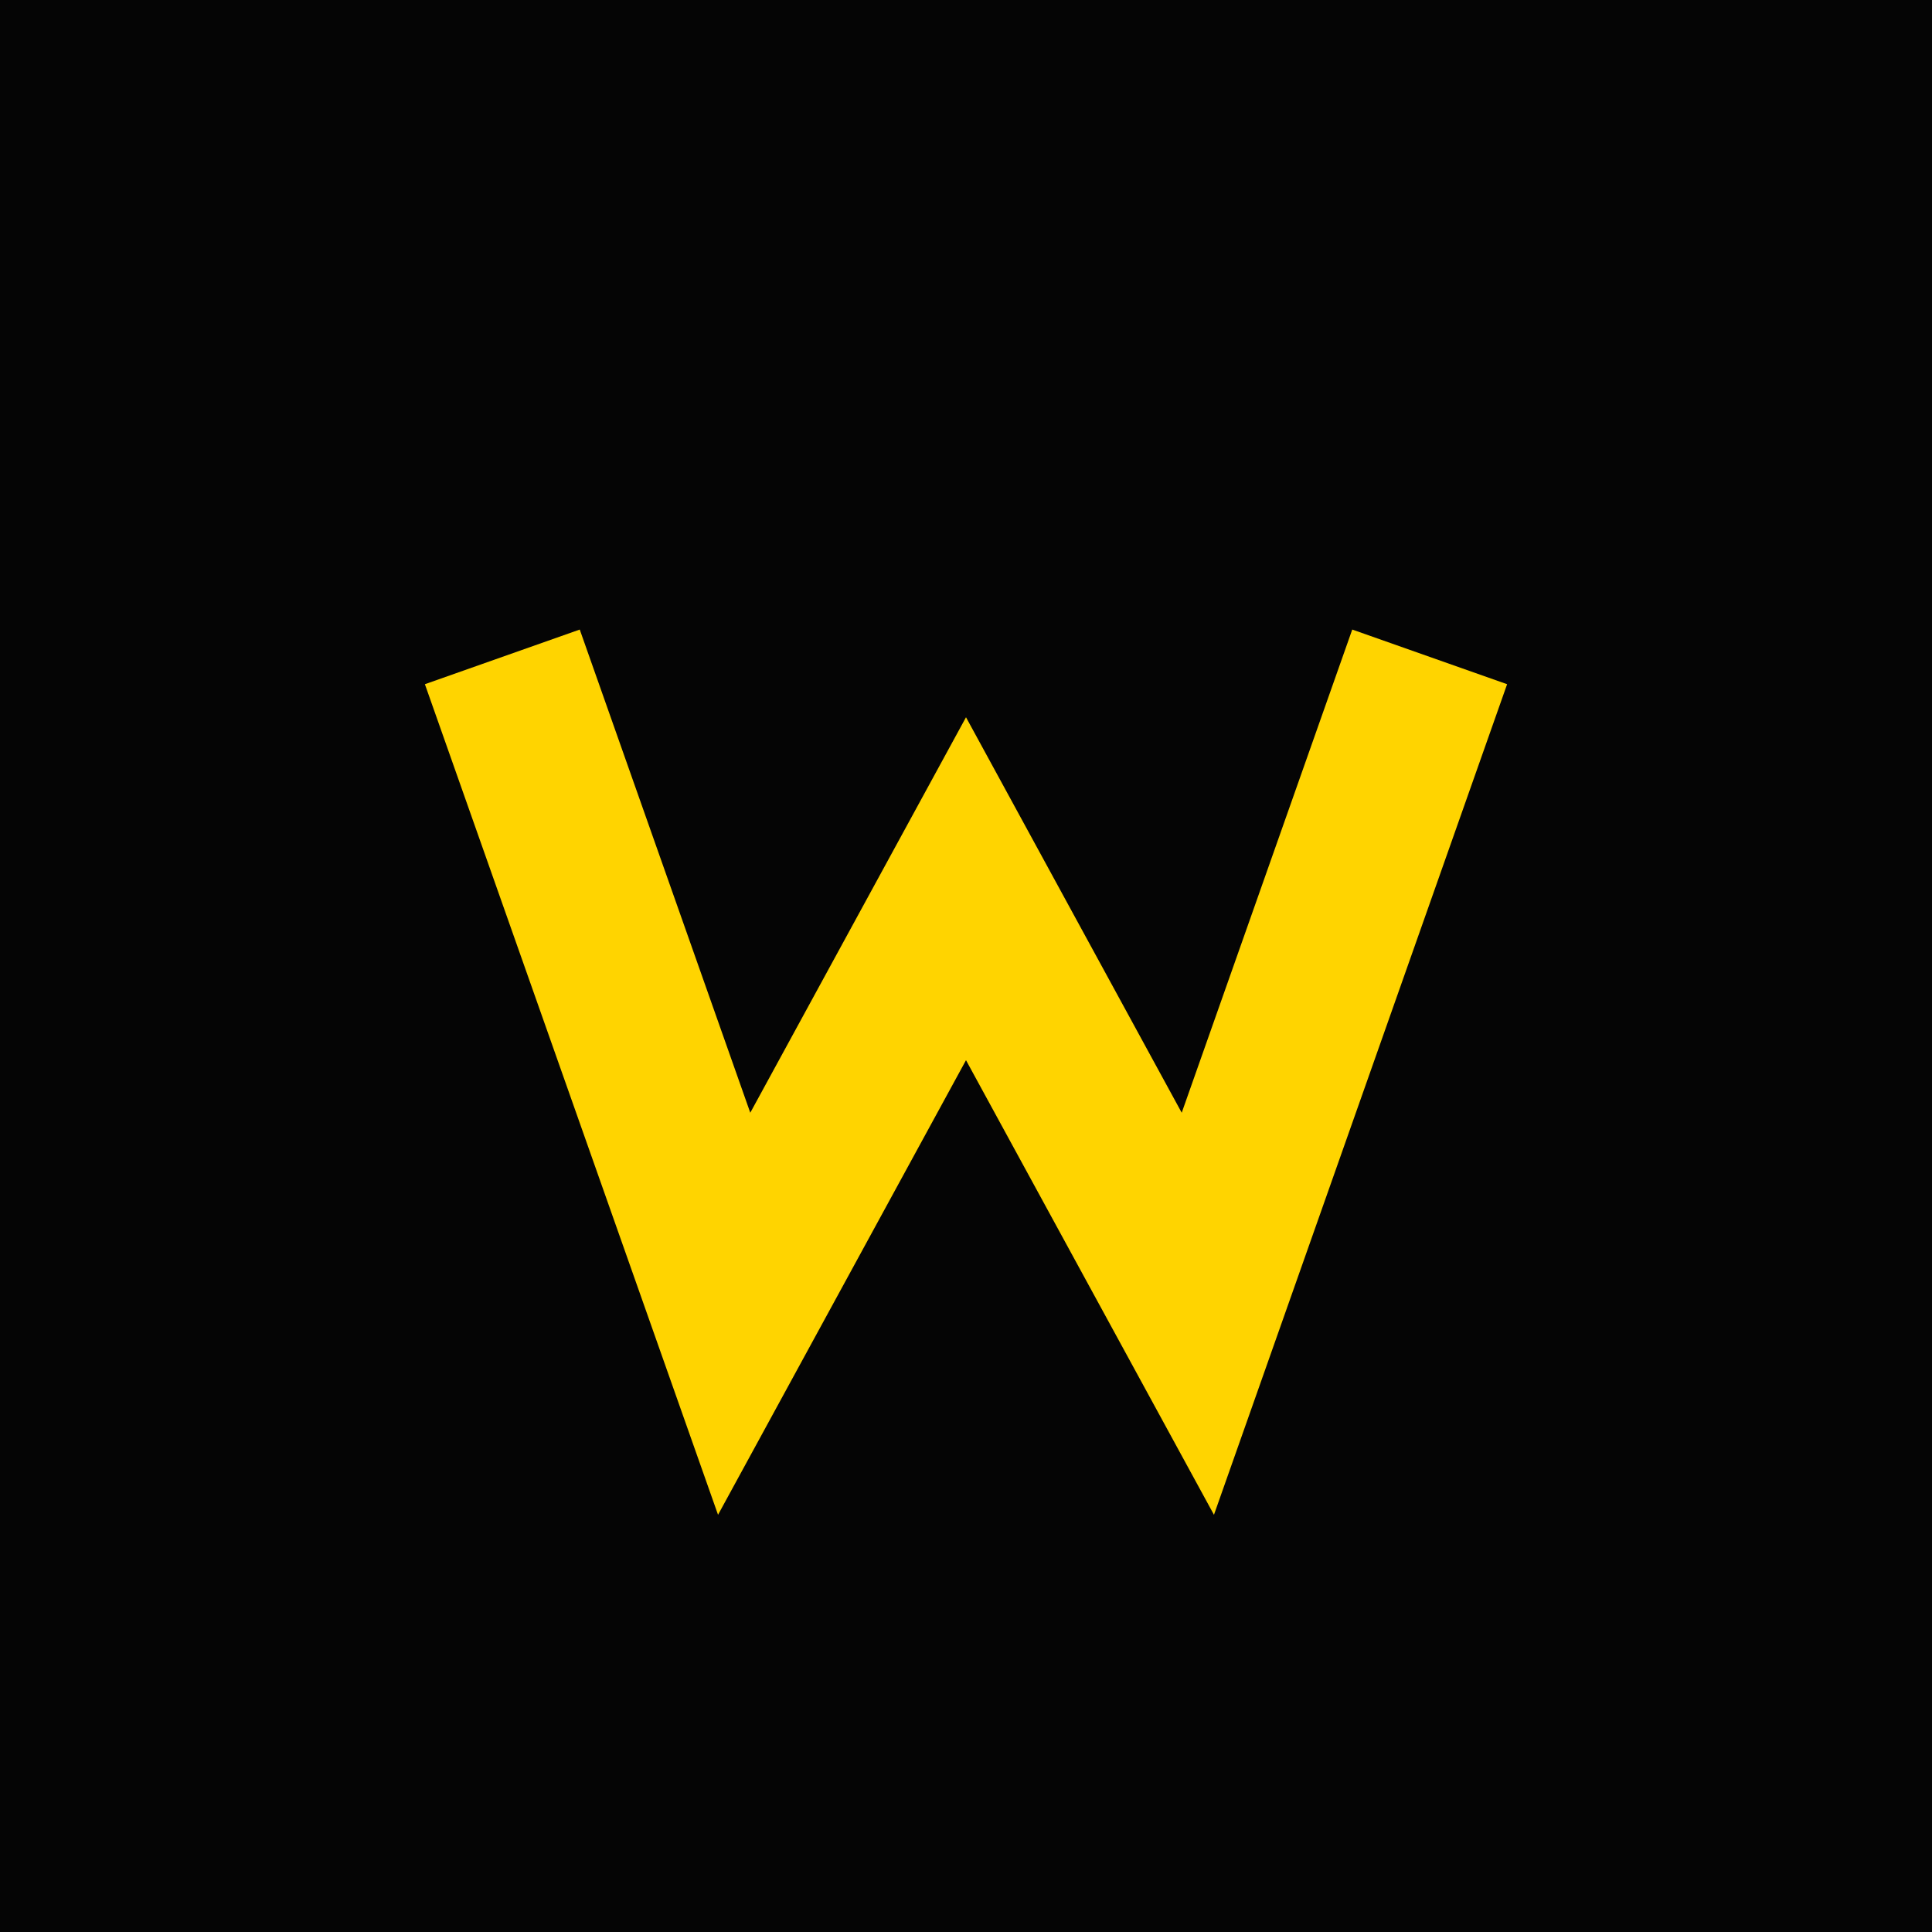
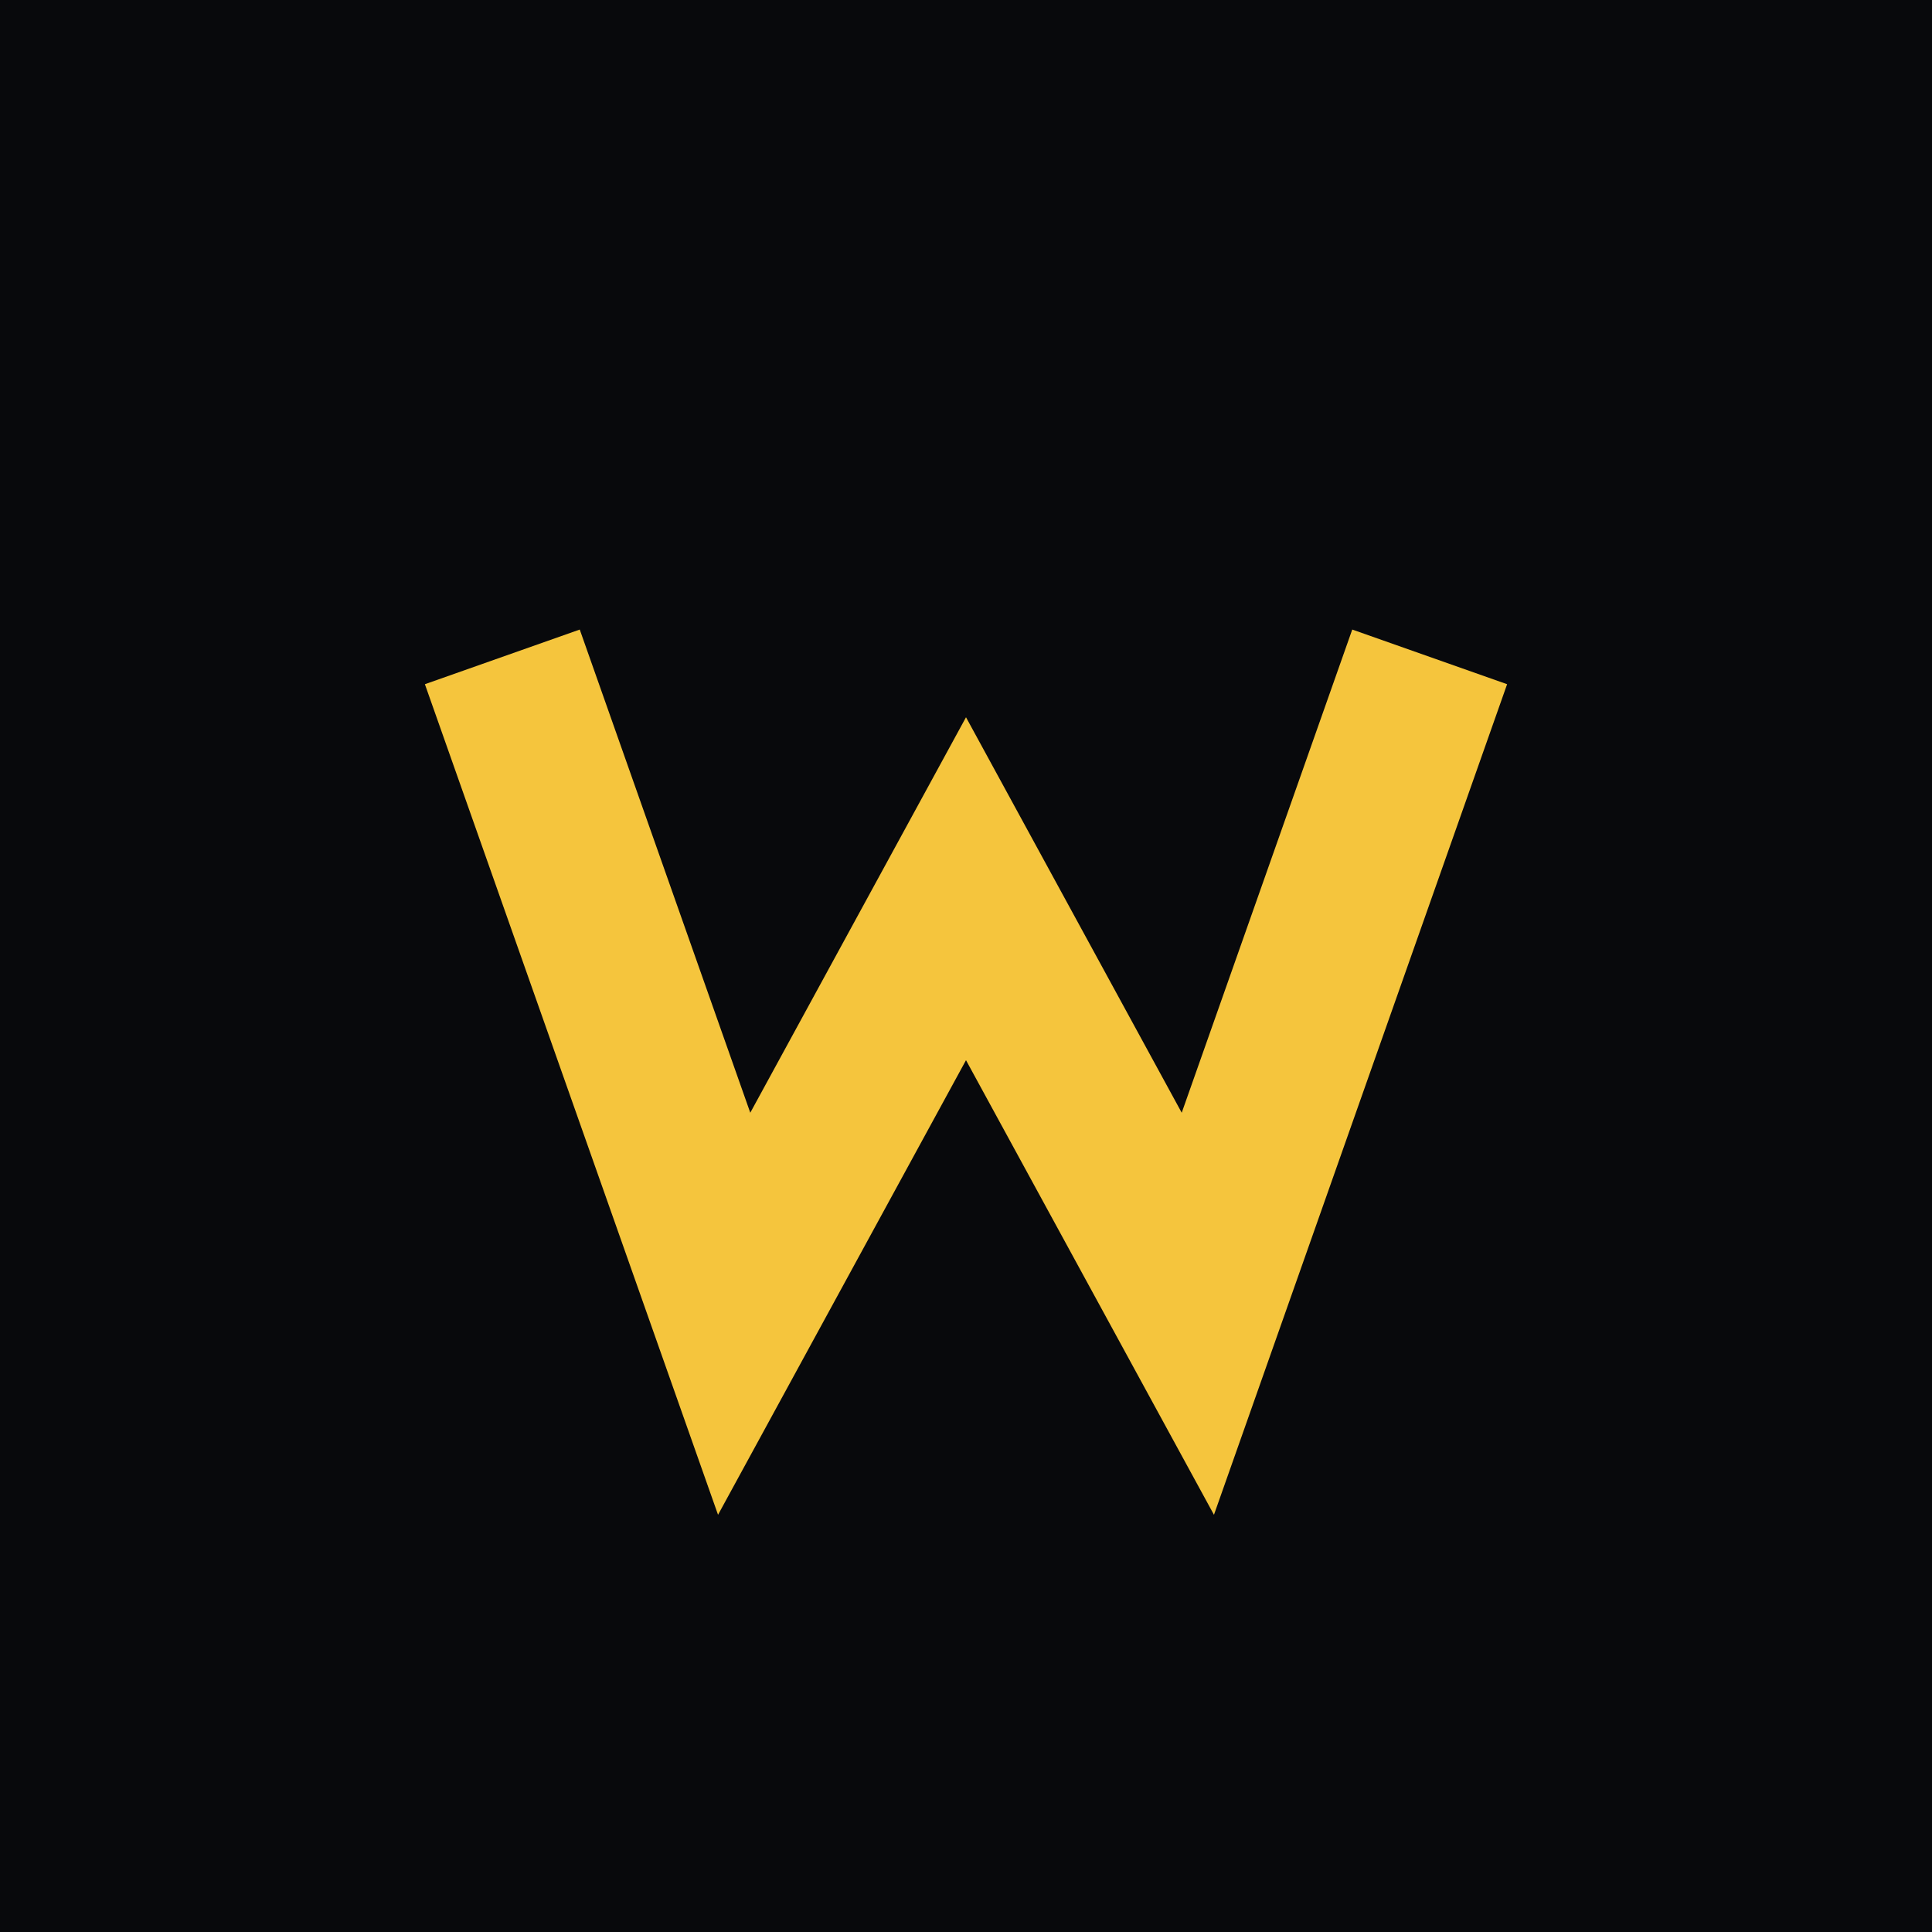
<svg xmlns="http://www.w3.org/2000/svg" width="512" height="512" viewBox="0 0 100 100" role="img" aria-label="WISE NEWS">
-   <rect width="100" height="100" fill="#050505" />
-   <path d="M26 34 L38 68 L50 46 L62 68 L74 34" fill="none" stroke="#FFD400" stroke-width="8.5" stroke-linejoin="miter" stroke-linecap="butt" />
+   <rect width="100" height="100" fill="#08090C" />
+   <path d="M26 34 L38 68 L50 46 L62 68 L74 34" fill="none" stroke="#F5C53D" stroke-width="8.5" stroke-linejoin="miter" stroke-linecap="butt" />
</svg>
